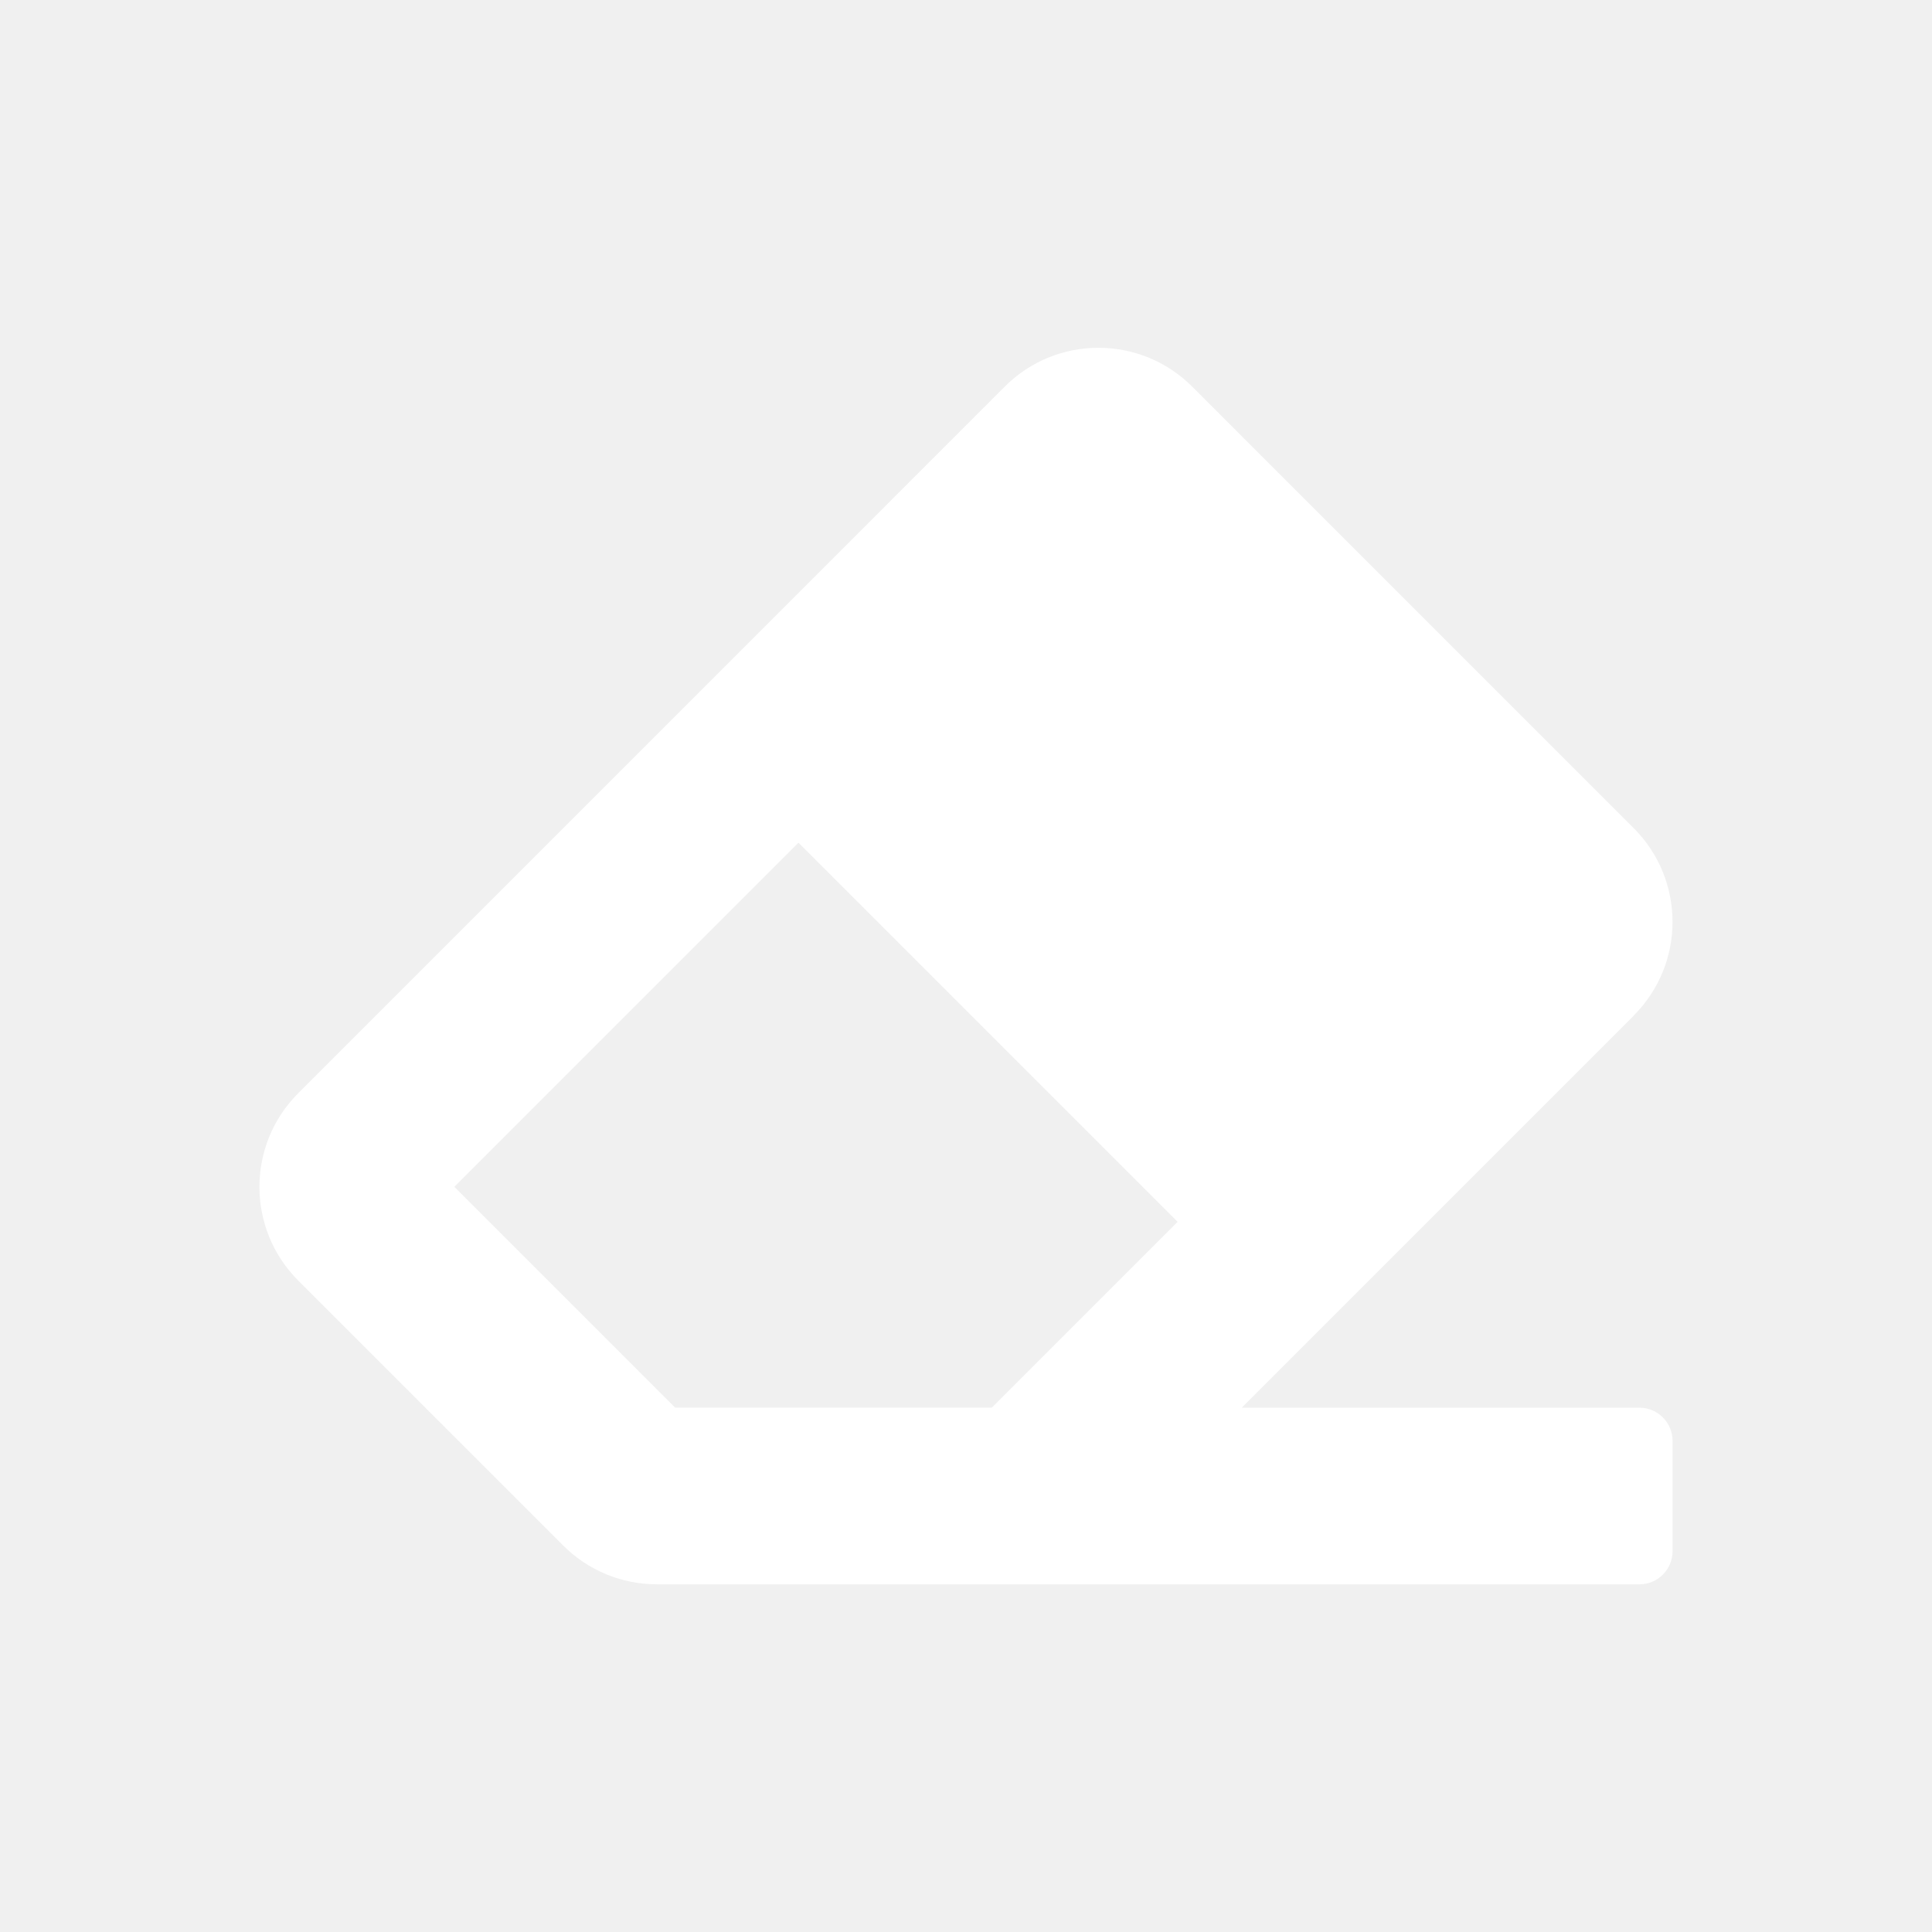
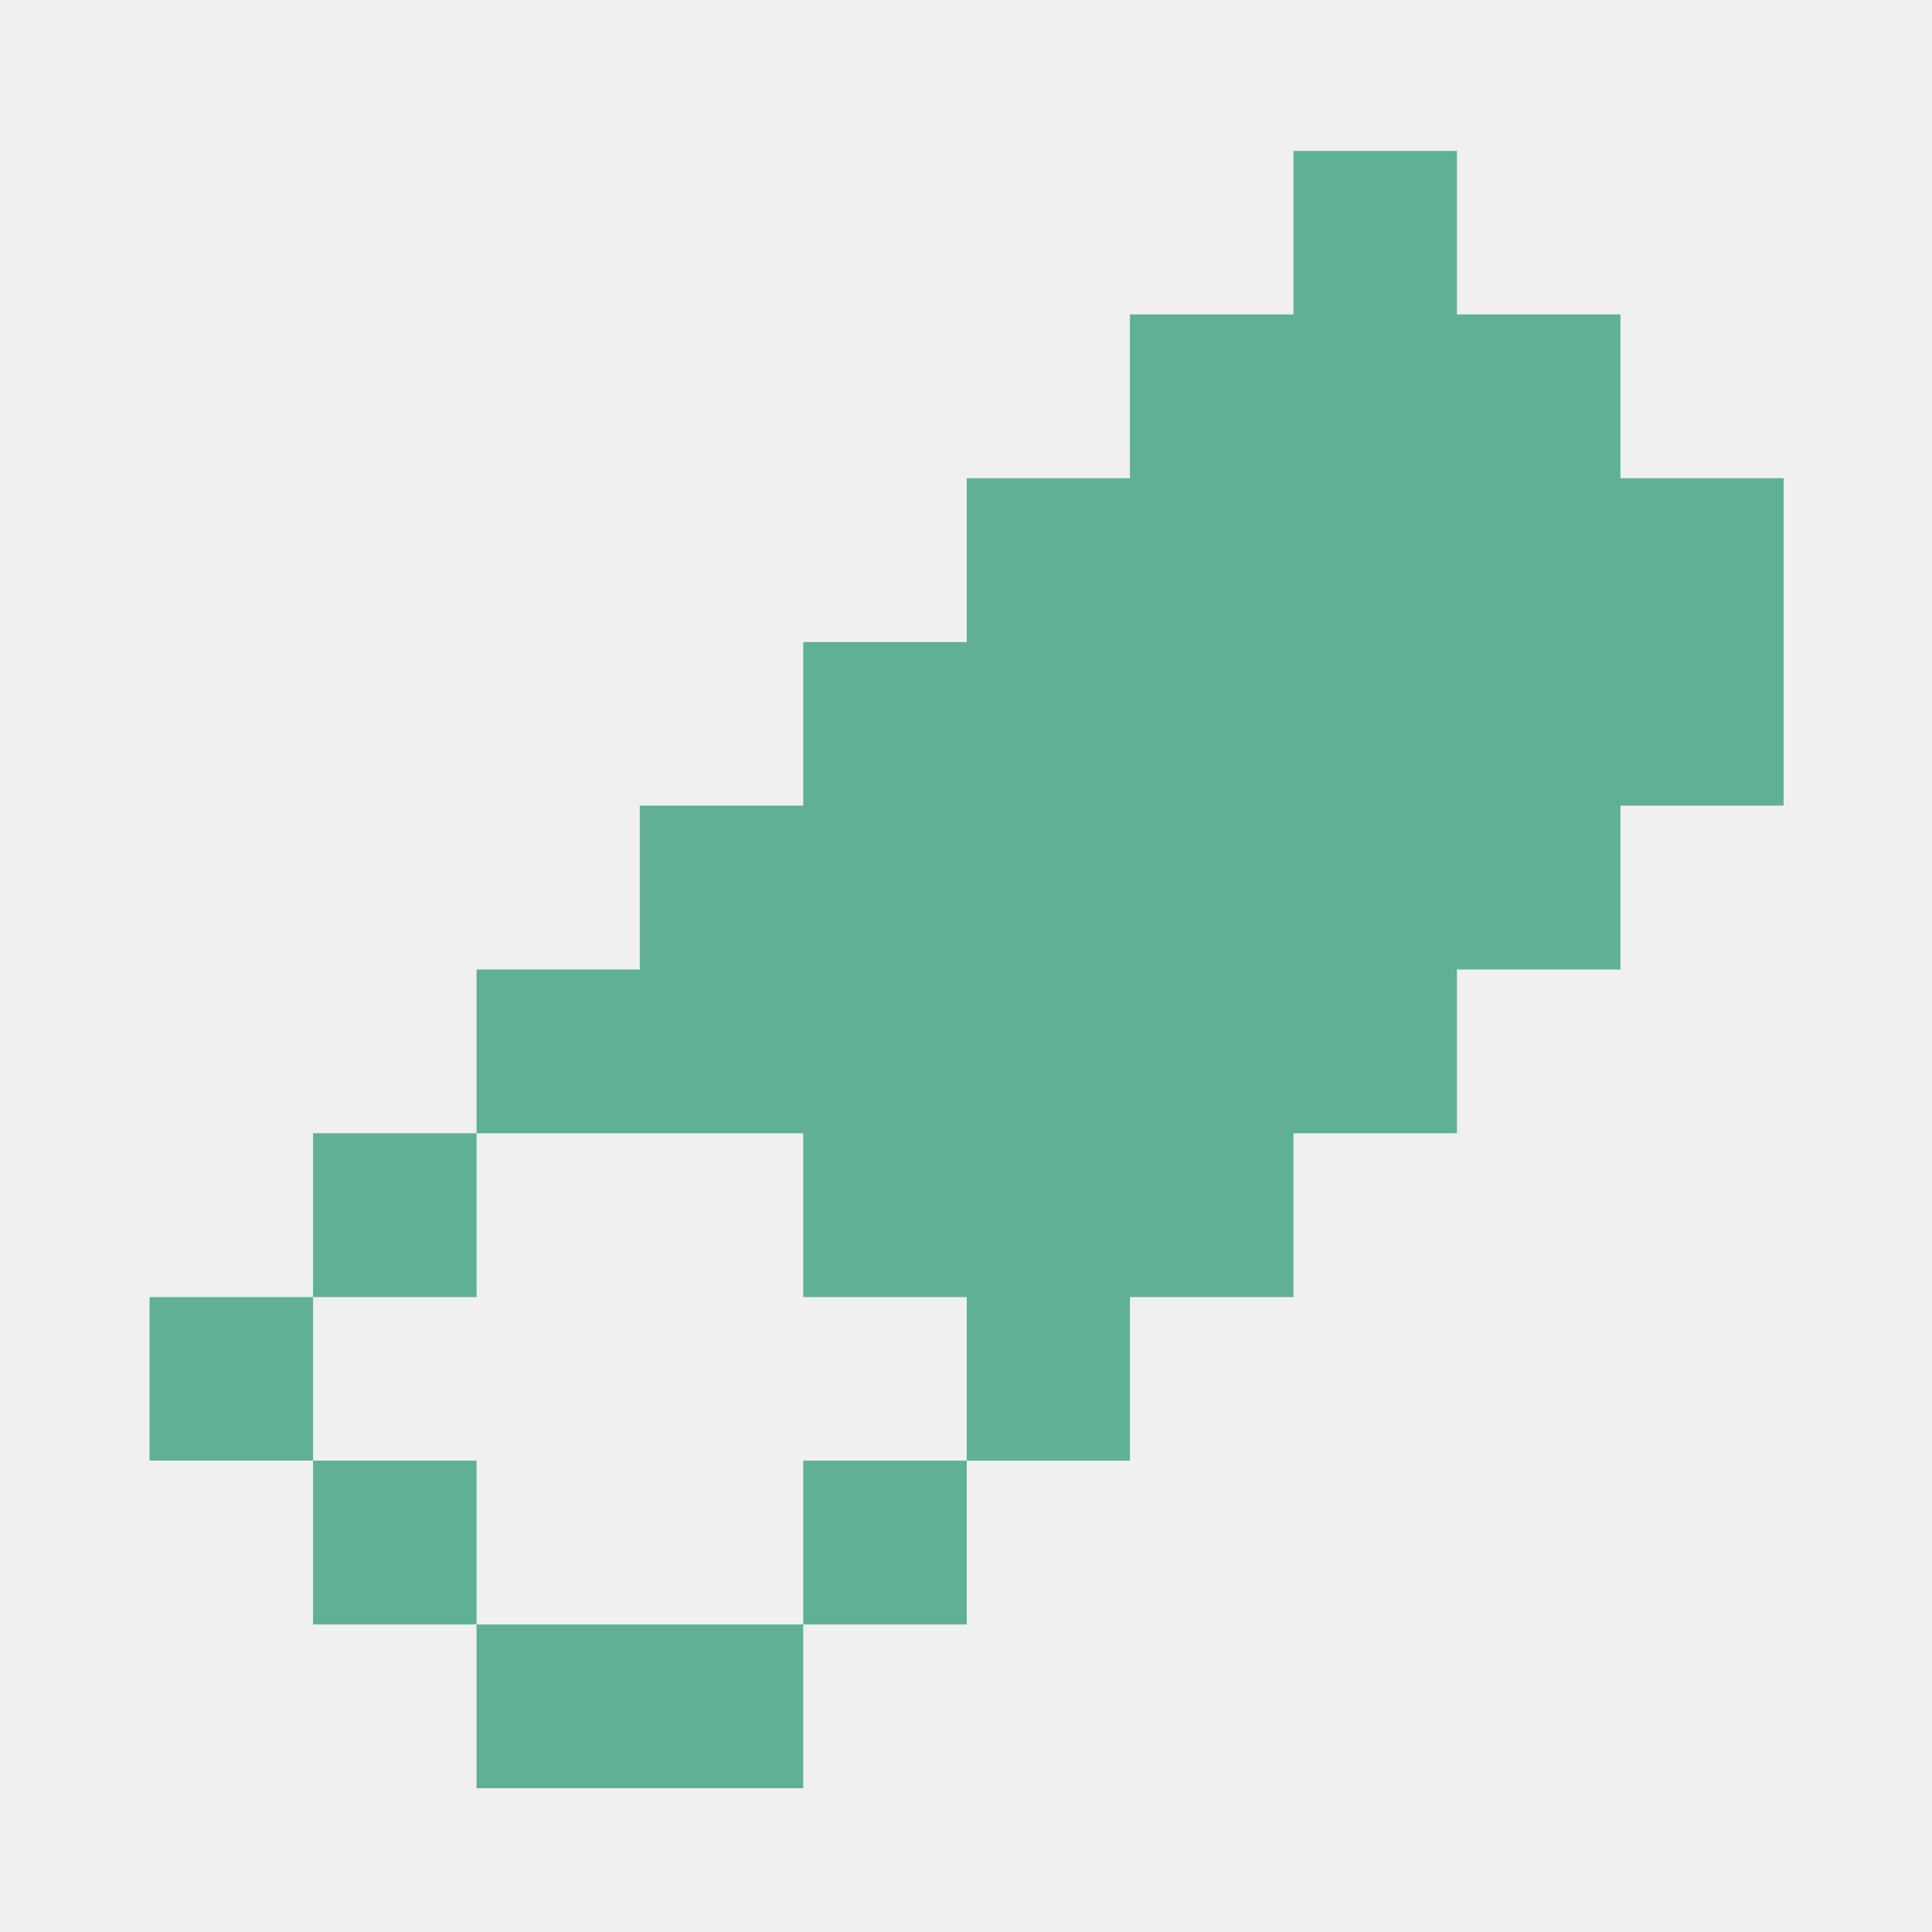
- <svg xmlns="http://www.w3.org/2000/svg" viewBox="0 0 24 24" fill="none">
-   <path d="M20.295 12.615a1.646 1.646 0 000-2.327l-5.486-5.486a1.646 1.646 0 00-2.327 0L3.705 13.58a1.646 1.646 0 000 2.328l3.291 3.291c.309.309.727.482 1.164.482h12.206a.411.411 0 00.411-.411v-1.371a.411.411 0 00-.412-.412h-4.94l4.87-4.87zM9.919 10.468l4.71 4.71-2.308 2.308H8.387l-2.743-2.743 4.275-4.275z" fill="#fff" />
+ <svg xmlns="http://www.w3.org/2000/svg" width="256" height="256" viewBox="0 0 256 256" fill="none">
+   <path d="M63.15 215.25V236.95H84.77H106.43V215.25H84.77H63.15Z" fill="#5FB097" />
+   <path d="M63.15 193.54H41.48V215.25H63.15V193.54Z" fill="#5FB097" />
+   <path d="M128.1 193.54H106.43V215.25H128.1V193.54Z" fill="#5FB097" />
+   <path d="M41.48 171.87H19.82V193.53H41.48V171.87Z" fill="#5FB097" />
+   <path d="M63.15 150.16H41.48V171.87H63.15V150.16Z" fill="#5FB097" />
+   <path d="M214.72 63.37V41.66H193.05V20H171.39V41.66H149.72V63.37H128.1V85.08H106.43V106.75H84.77V128.46H63.15V150.16H84.77H106.43V171.87H128.1V193.54H149.72V171.87H171.39V150.16H193.05V128.46H214.72V106.75H236.34V85.08V63.37H214.72Z" fill="#5FB097" />
</svg>
